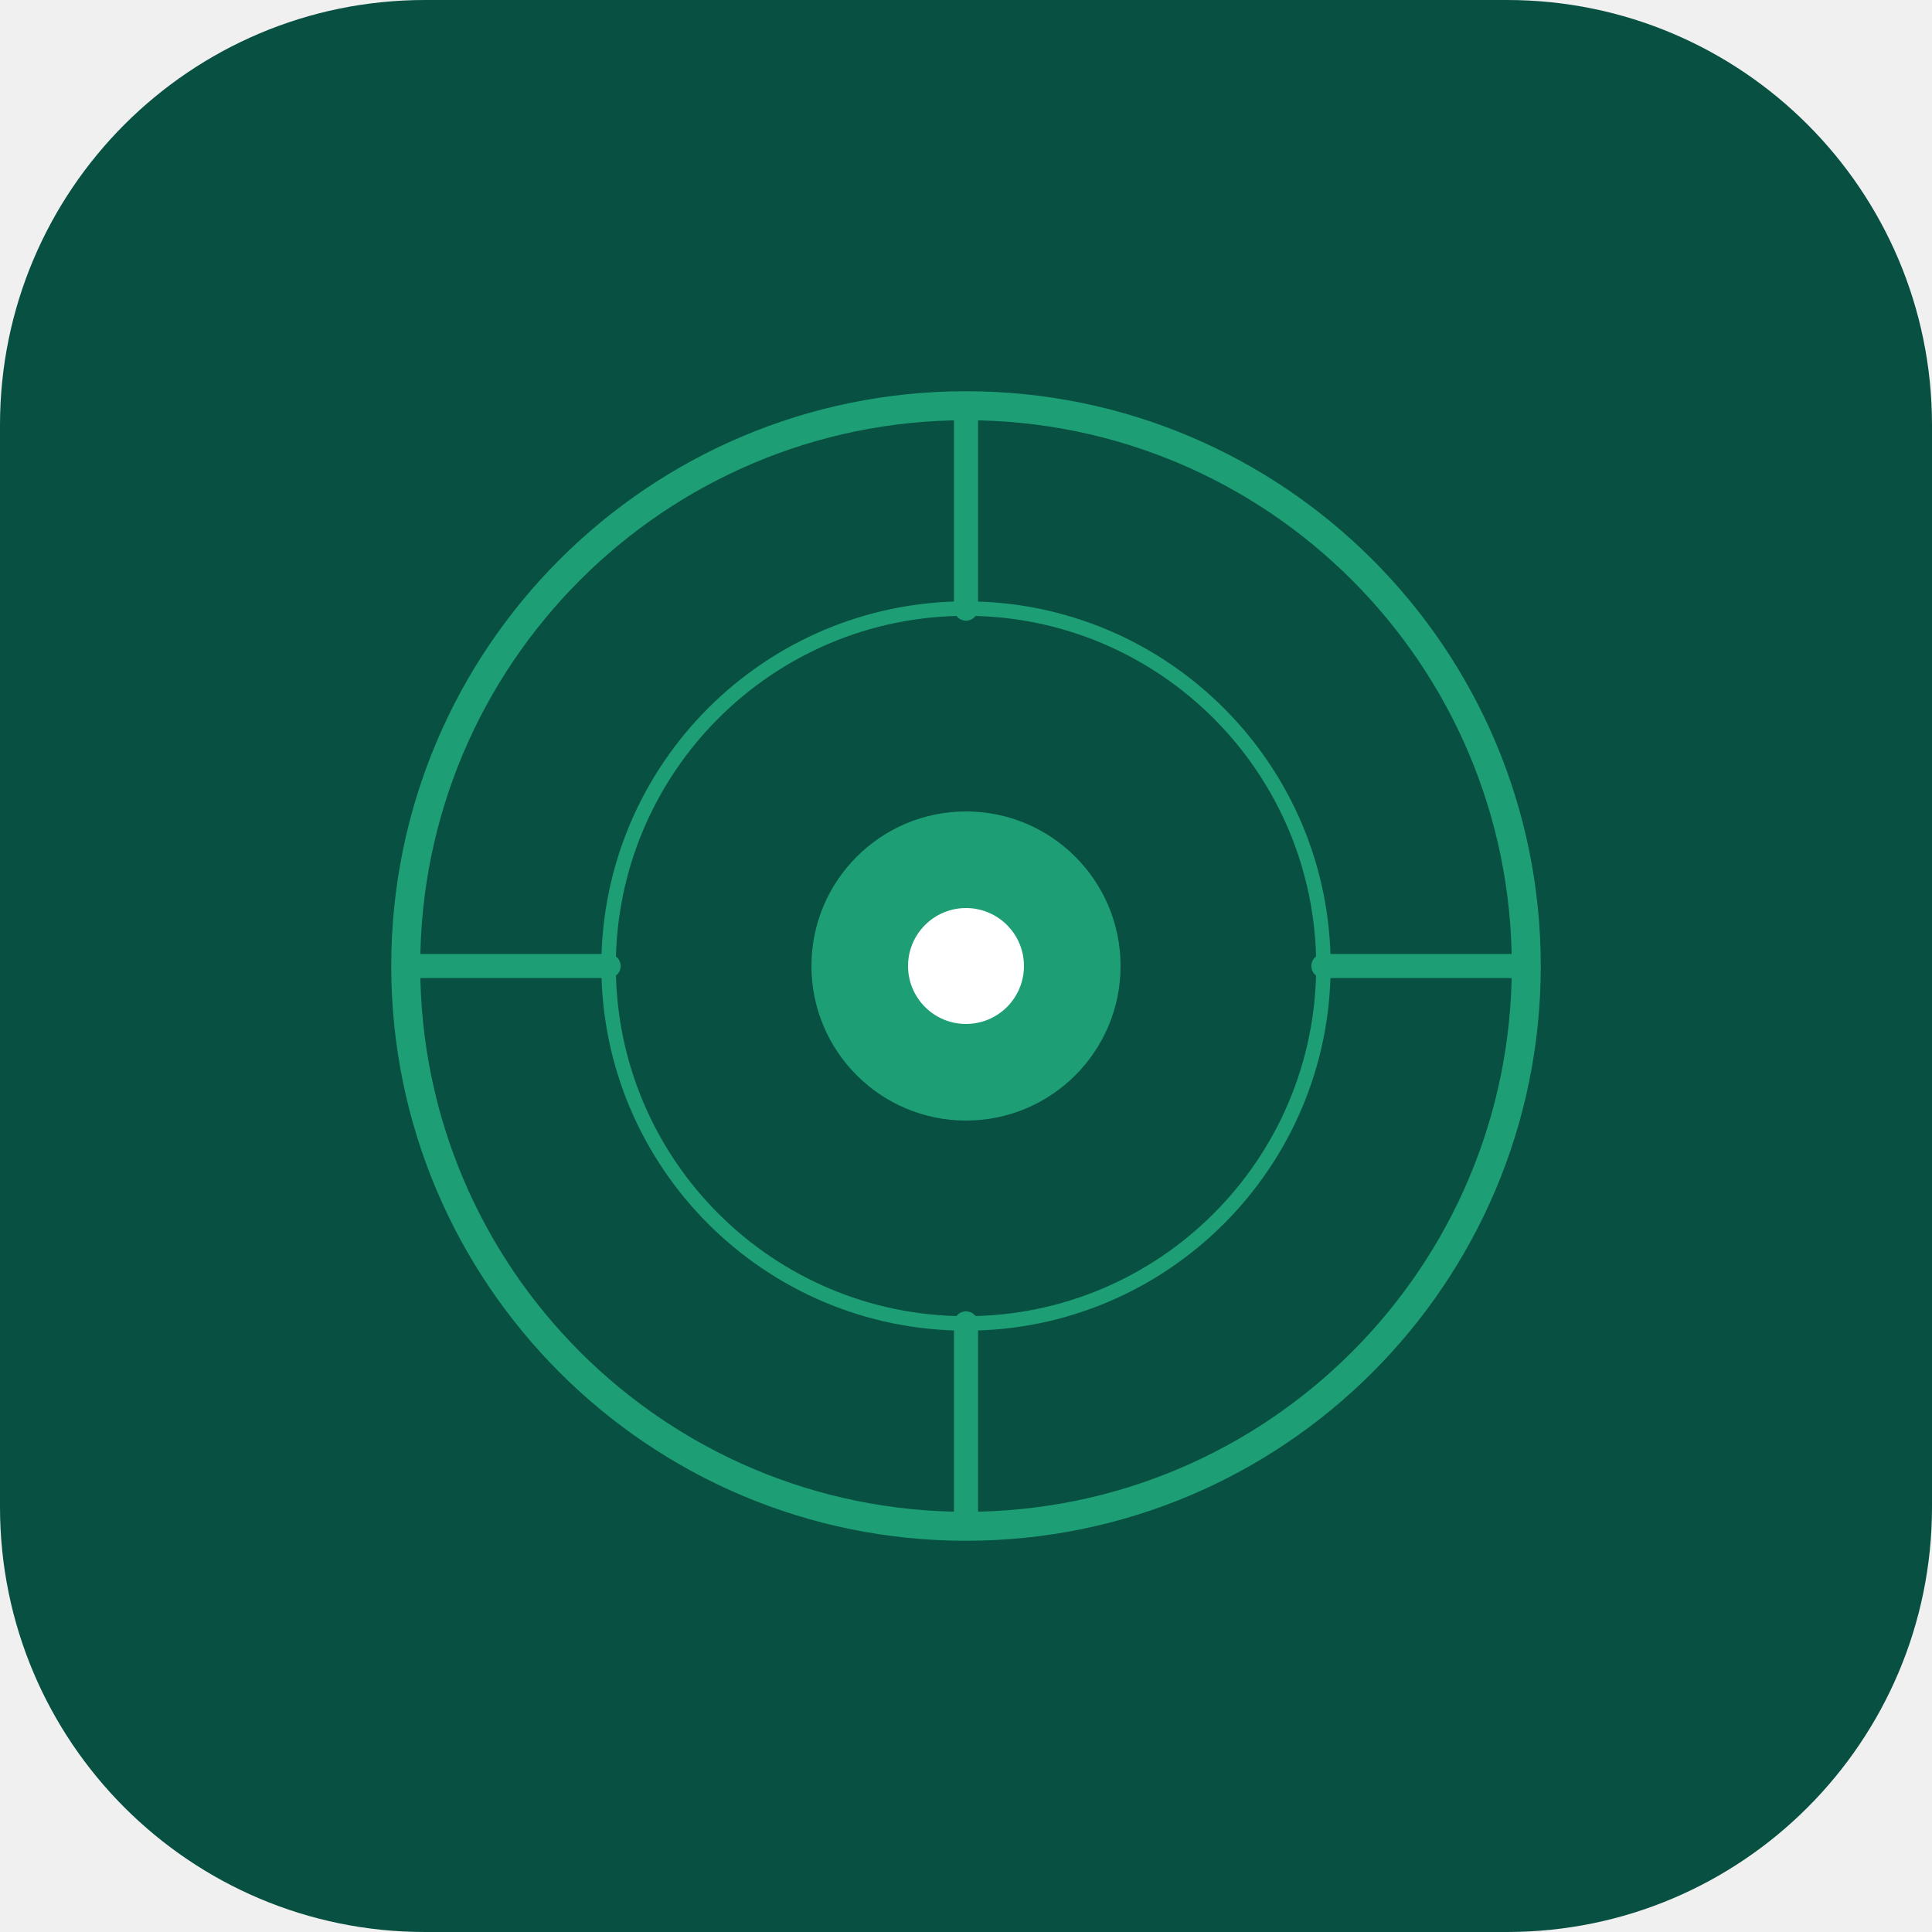
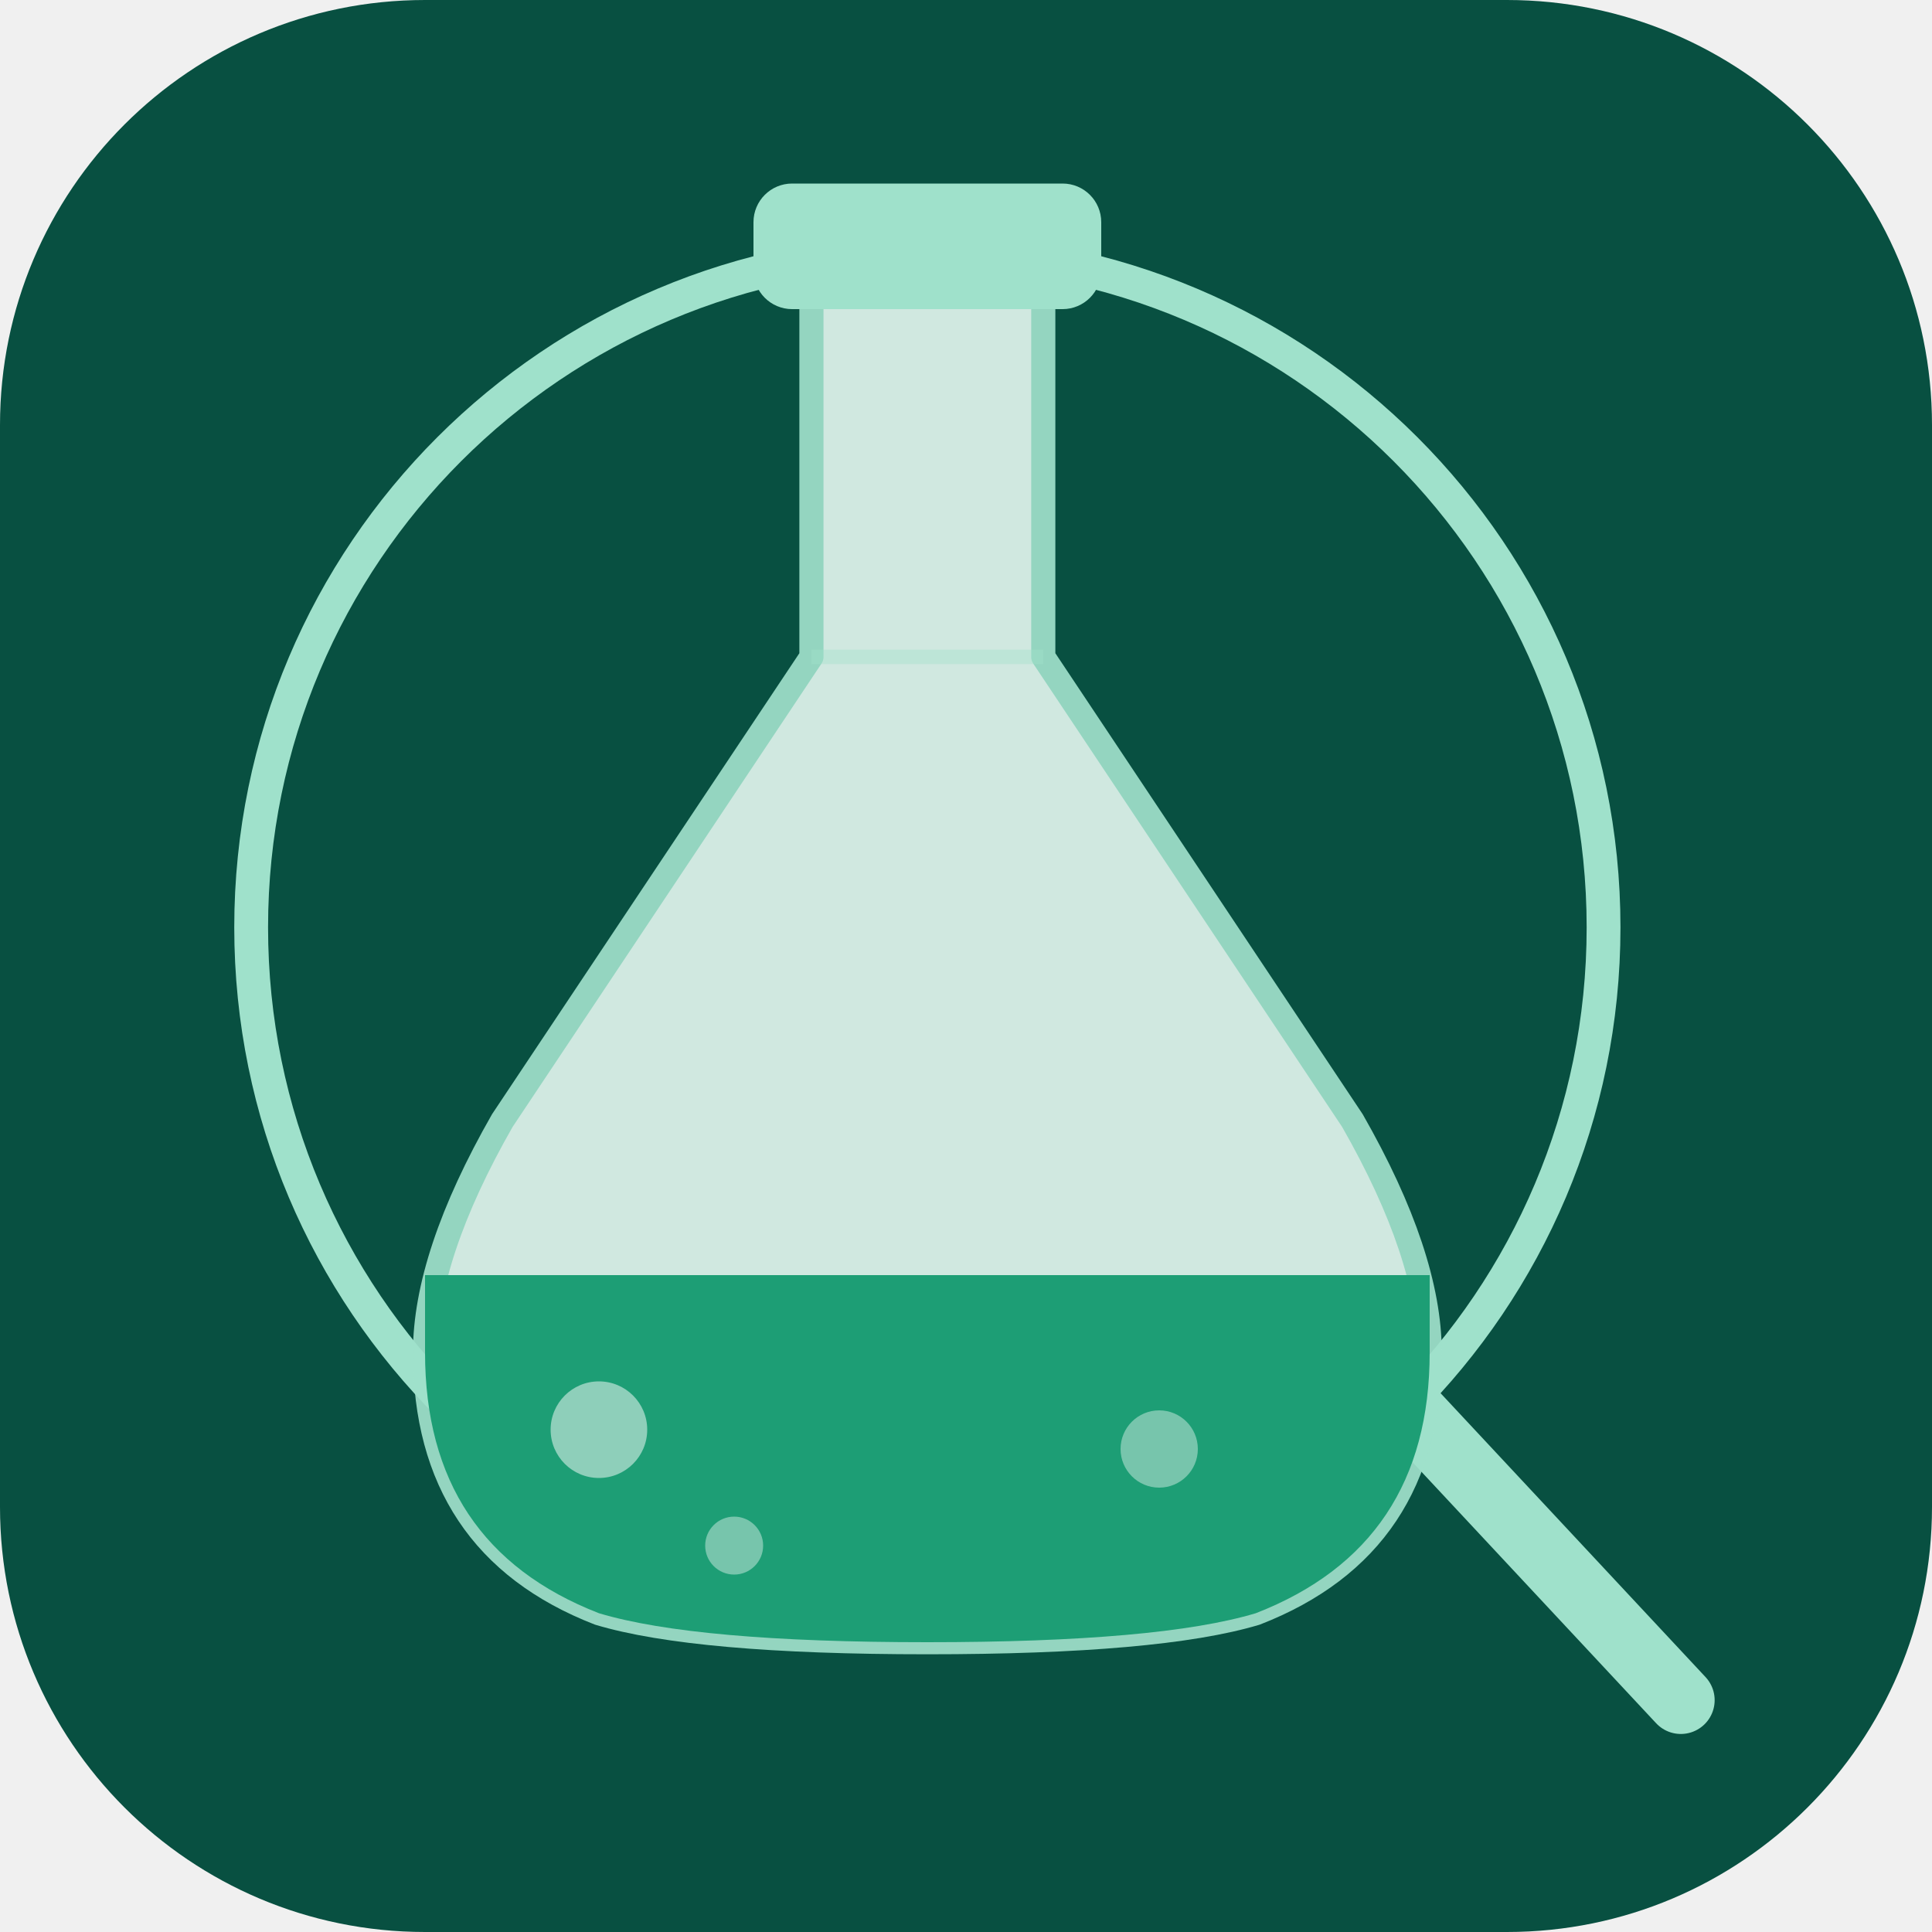
<svg xmlns="http://www.w3.org/2000/svg" width="200" height="200" viewBox="0 0 200 200" role="img">
  <rect x="0" y="0" width="200" height="200" rx="44" fill="#085041" />
-   <circle cx="100" cy="100" r="58" fill="none" stroke="#1D9E75" stroke-width="3" />
-   <circle cx="100" cy="100" r="37" fill="none" stroke="#1D9E75" stroke-width="1.5" />
-   <circle cx="100" cy="100" r="16" fill="#1D9E75" />
-   <line x1="42" y1="100" x2="63" y2="100" stroke="#1D9E75" stroke-width="2.5" stroke-linecap="round" />
-   <line x1="137" y1="100" x2="158" y2="100" stroke="#1D9E75" stroke-width="2.5" stroke-linecap="round" />
-   <line x1="100" y1="42" x2="100" y2="63" stroke="#1D9E75" stroke-width="2.5" stroke-linecap="round" />
-   <line x1="100" y1="137" x2="100" y2="158" stroke="#1D9E75" stroke-width="2.5" stroke-linecap="round" />
-   <circle cx="100" cy="100" r="6" fill="white" />
+   <circle cx="96" cy="96" r="70" fill="none" stroke="#9FE1CB" stroke-width="3.5" />
+   <line x1="146" y1="146" x2="174" y2="176" stroke="#9FE1CB" stroke-width="7" stroke-linecap="round" />
+   <path d="M84 30 L84 68 L52 116 Q44 130 44 140 Q44 160 62 167 Q72 170 96 170 Q120 170 130 167 Q148 160 148 140 Q148 130 140 116 L108 68 L108 30 Z" fill="#E1F5EE" opacity="0.92" stroke="#9FE1CB" stroke-width="2.5" stroke-linejoin="round" />
+   <rect x="78" y="19" width="36" height="13" rx="4" fill="#9FE1CB" />
+   <path d="M44 132 L44 140 Q44 160 62 167 Q72 170 96 170 Q120 170 130 167 Q148 160 148 140 L148 132 Z" fill="#1D9E75" />
+   <circle cx="62" cy="148" r="5" fill="white" opacity="0.5" />
+   <circle cx="76" cy="160" r="3" fill="white" opacity="0.4" />
+   <circle cx="120" cy="150" r="4" fill="white" opacity="0.4" />
+   <line x1="84" y1="68" x2="108" y2="68" stroke="#9FE1CB" stroke-width="1.5" opacity="0.4" />
</svg>
